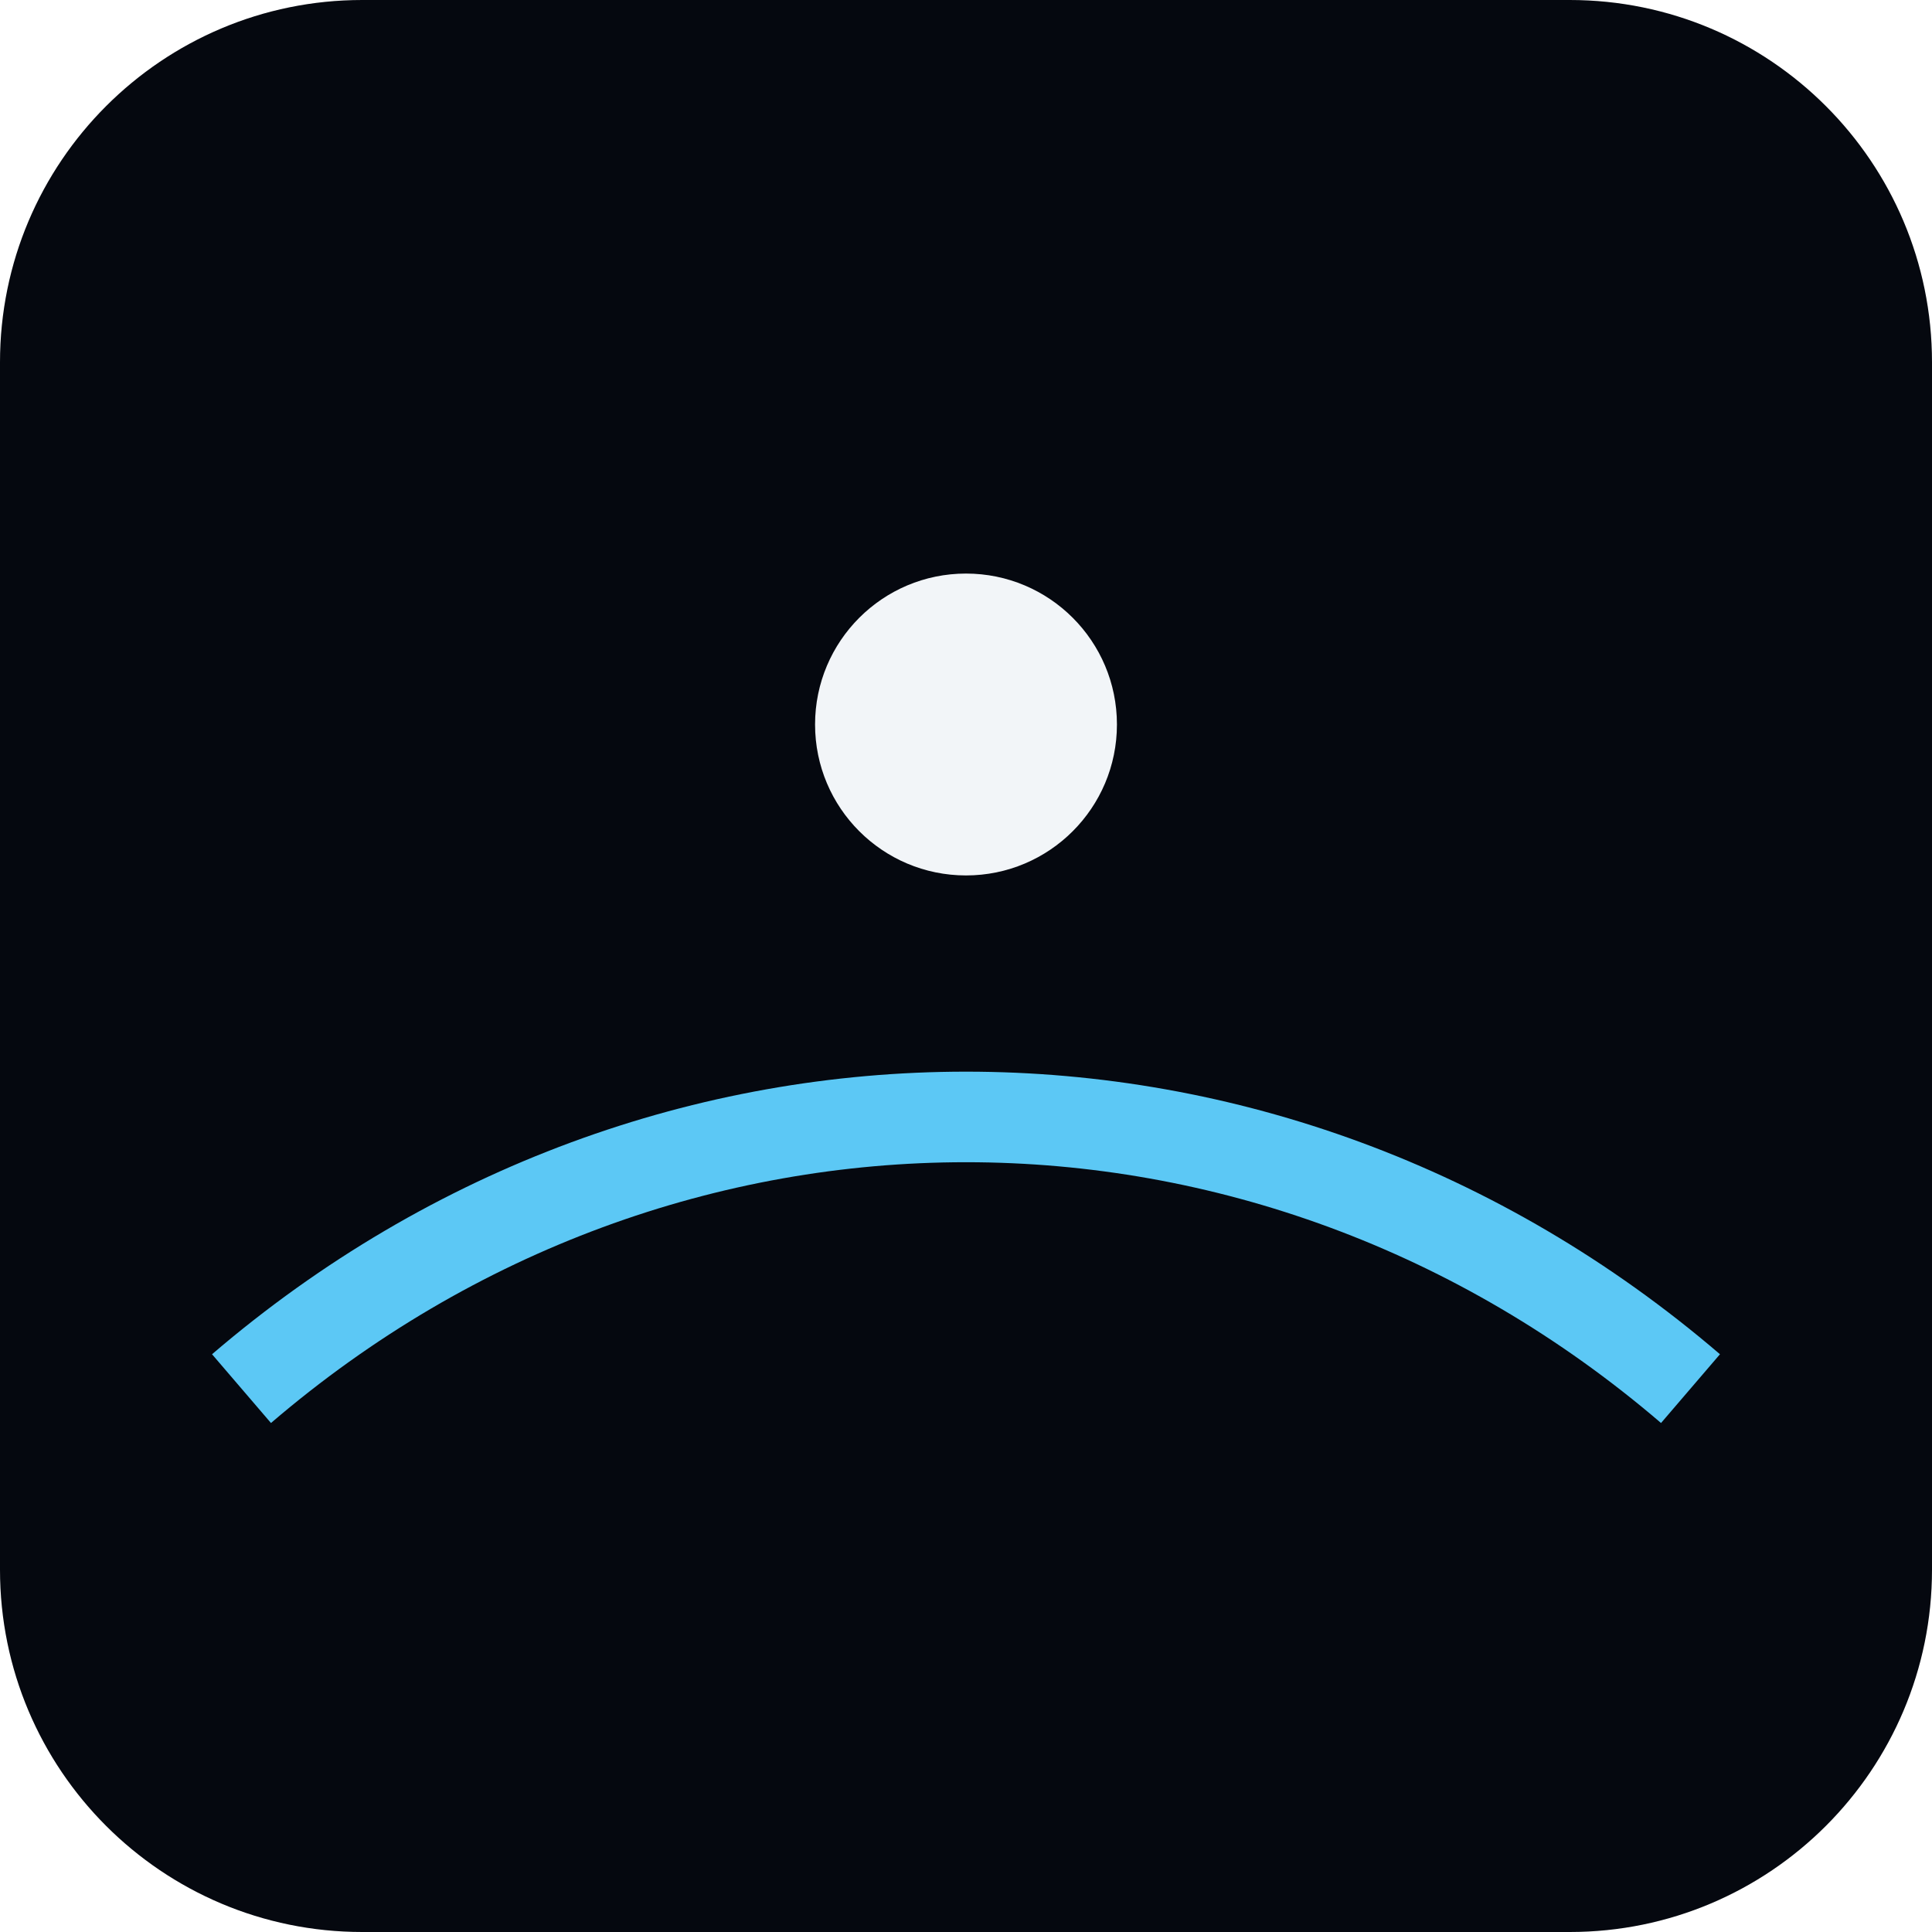
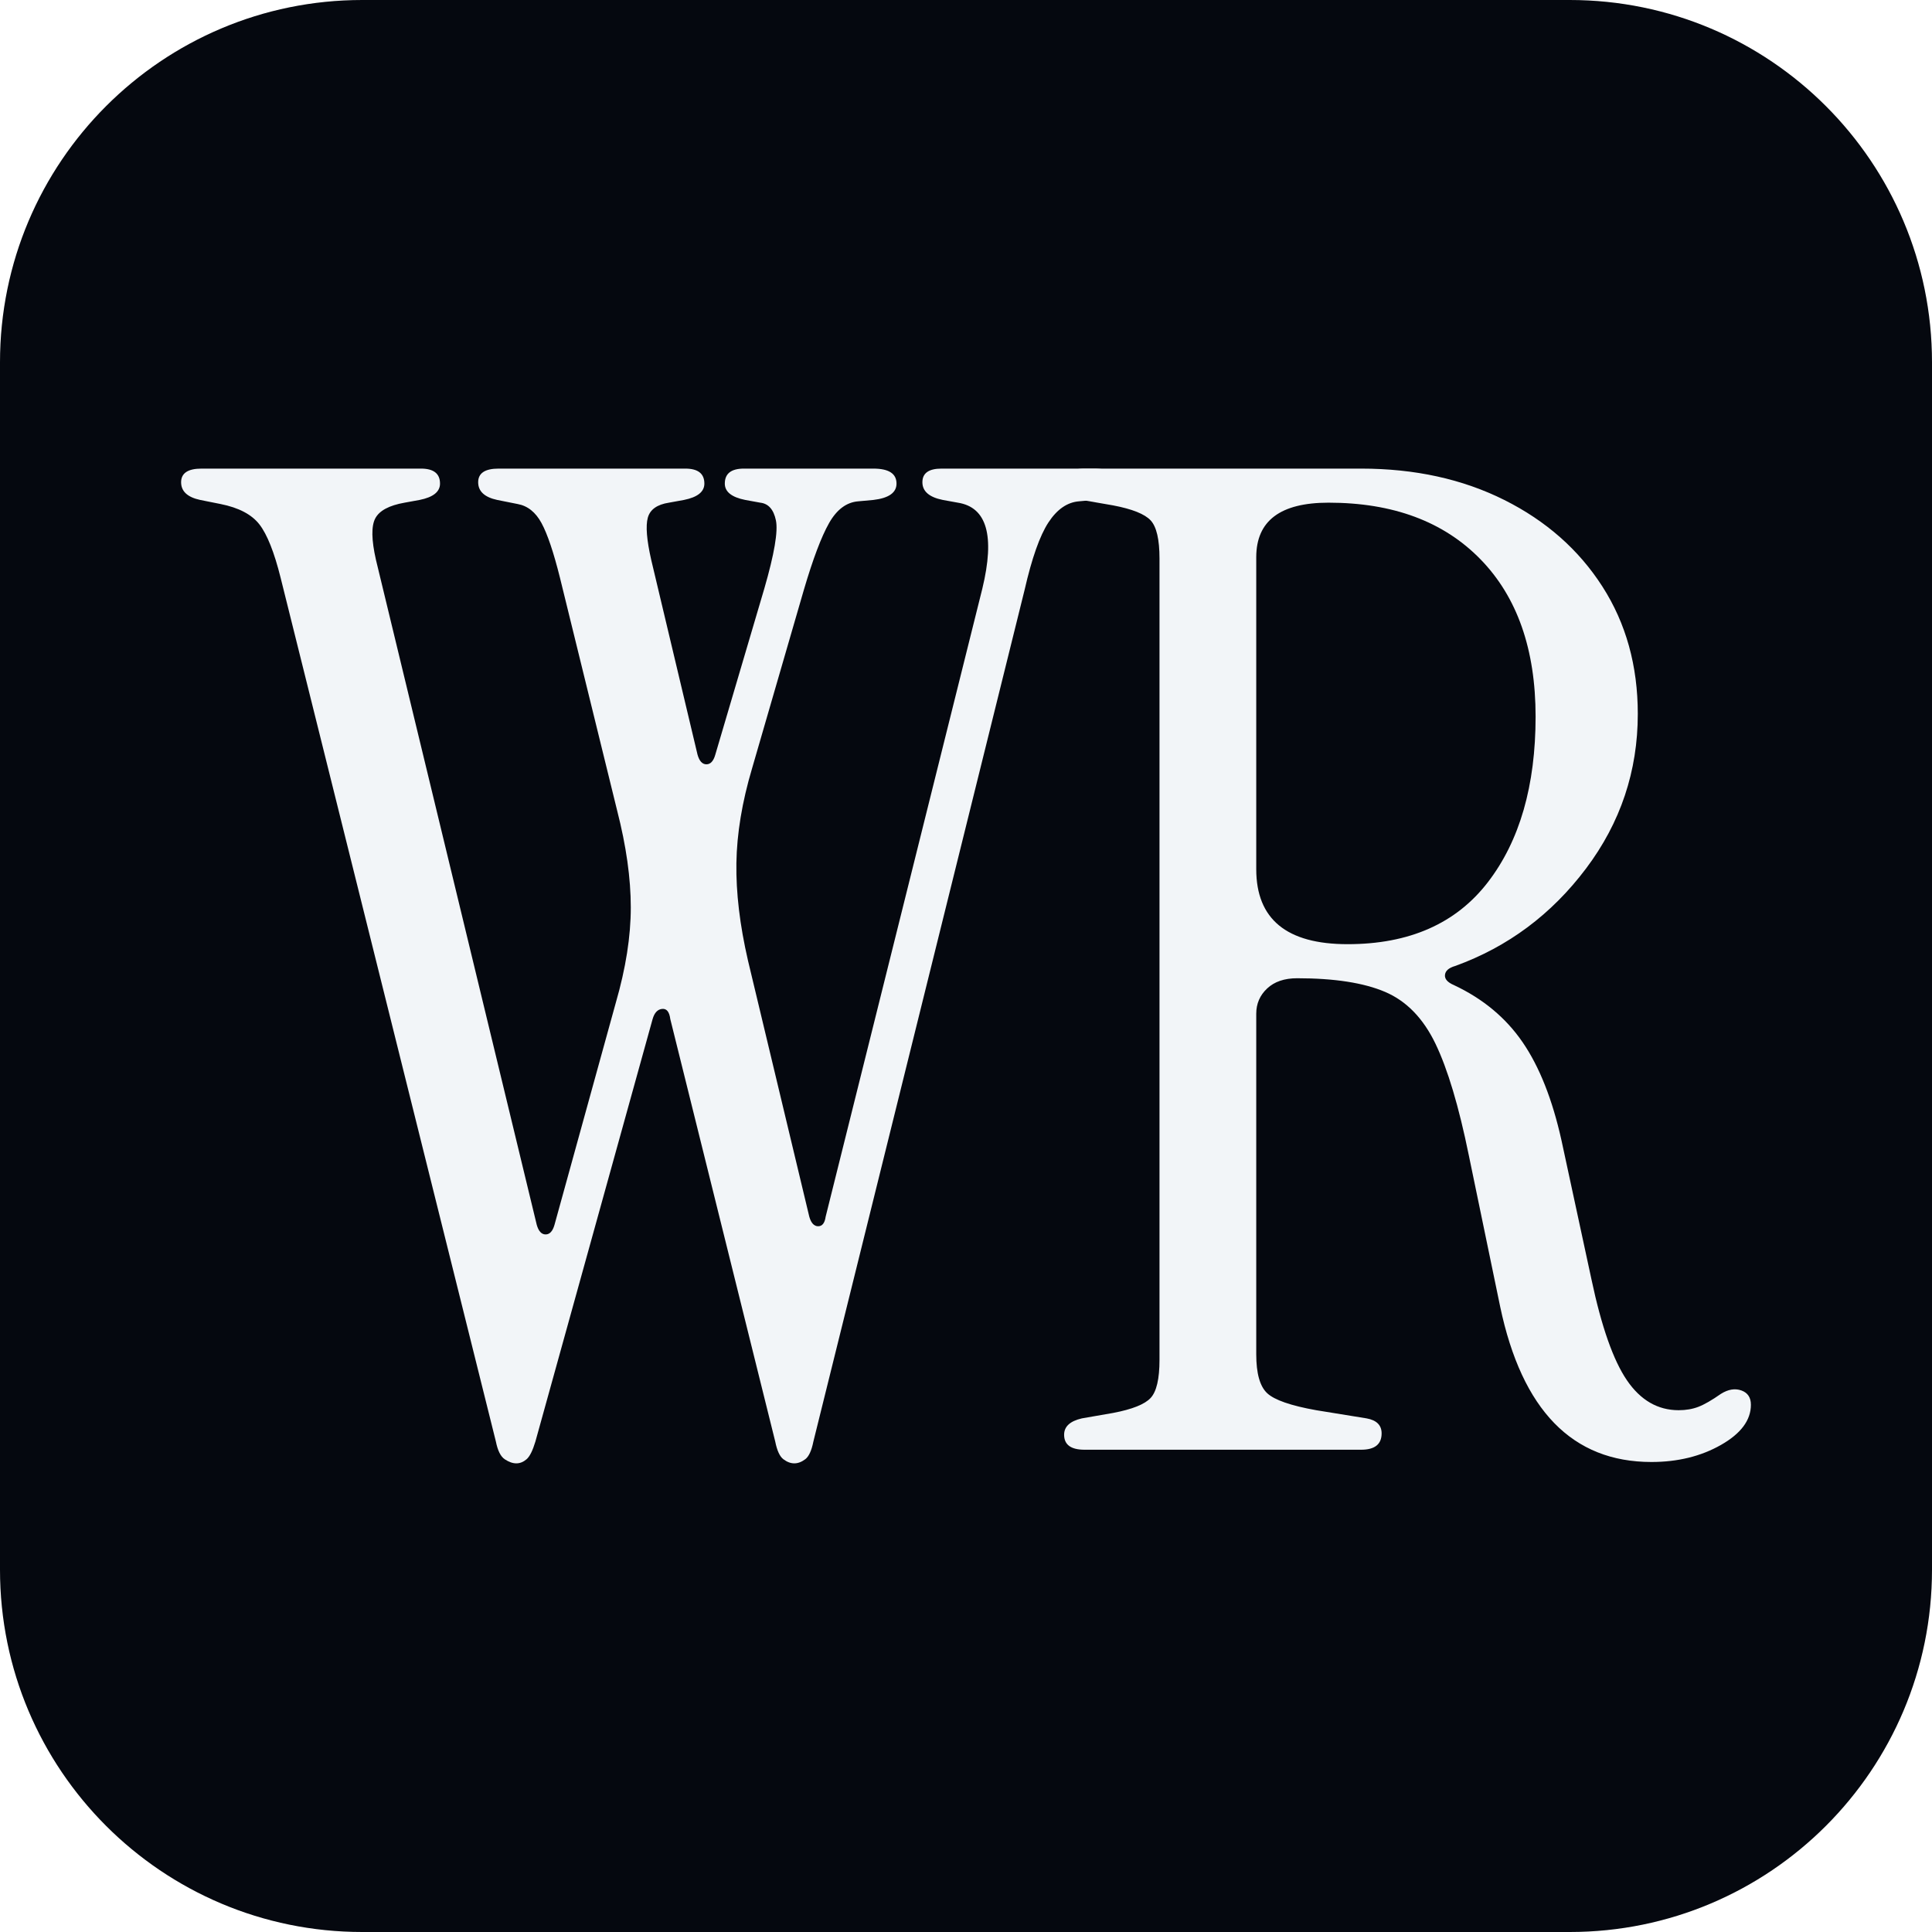
<svg xmlns="http://www.w3.org/2000/svg" viewBox="0 0 64 64">
  <rect width="64" height="64" rx="12" fill="#05080f" />
-   <path d="M8 46 C22 34 42 34 56 46" fill="none" stroke="#5cc8f5" stroke-width="3" />
-   <circle cx="32" cy="24" r="5" fill="#f2f5f8" />
+   <g fill="#f2f5f8" transform="translate(6.812 48.024) scale(0.04514 -0.04514)">
+     <path transform="translate(0 0)" d="M432 -10Q428 -10 424.0 -7.0Q420 -4 418 6L341 316Q340 324 335.0 323.5Q330 323 328 316L242 6Q239 -4 235.5 -7.0Q232 -10 228 -10Q224 -10 219.5 -7.0Q215 -4 213 6L55 640Q48 668 39.5 679.0Q31 690 11 694L-4 697Q-18 700 -18 710Q-18 720 -3 720H158Q172 720 172 709Q172 700 157 697L146 695Q129 692 124.5 683.5Q120 675 125 653L243 165Q245 158 249.5 158.0Q254 158 256 165L301 328Q312 366 312.0 398.0Q312 430 302 469L260 640Q253 668 246.5 680.0Q240 692 229 694L214 697Q200 700 200 710Q200 720 215 720H352Q366 720 366 709Q366 700 351 697L340 695Q327 693 324.5 684.0Q322 675 327 653L361 510Q363 503 367.5 503.0Q372 503 374 510L410 632Q421 670 418.5 682.0Q416 694 407 695L396 697Q381 700 381 709Q381 720 395 720H490Q507 720 507 709Q507 699 490 697L479 696Q466 695 457.5 680.0Q449 665 439 631L401 500Q390 463 389.5 430.5Q389 398 398 359L443 171Q445 164 449.5 164.0Q454 164 455 171L570 632Q584 690 552 695L541 697Q526 700 526 710Q526 720 540 720H652Q669 720 669 709Q669 699 652 697L641 696Q628 695 618.5 680.5Q609 666 601 631L446 6Q444 -4 440.0 -7.0Q436 -10 432 -10Z" />
+     <path transform="translate(611 0)" d="M450 -9Q363 -9 339 105L316 216Q305 270 291.5 298.0Q278 326 254.5 336.0Q231 346 190 346Q176 346 168.0 338.5Q160 331 160 320V70Q160 49 168.0 41.5Q176 34 204 29L241 23Q252 21 252 12Q252 0 237 0H34Q19 0 19 11Q19 20 32 23L55 27Q76 31 82.5 38.0Q89 45 89 66V654Q89 675 82.5 682.0Q76 689 55 693L32 697Q19 700 19 709Q19 720 34 720H237Q296 720 342.0 697.0Q388 674 414.0 633.5Q440 593 440 540Q440 477 402.0 426.5Q364 376 306 355Q299 353 298.5 348.5Q298 344 305 341Q337 326 355.5 299.0Q374 272 384 227L406 125Q417 73 432.0 51.0Q447 29 470 29Q478 29 484.5 31.5Q491 34 501 41Q509 46 516.0 43.5Q523 41 523 33Q523 16 501.0 3.5Q479 -9 450 -9ZM227 371Q295 371 330.0 416.5Q365 462 365 538Q365 612 324.5 653.5Q284 695 213 695Q160 695 160 655V426Q160 371 227 371Z" />
+   </g>
</svg>
